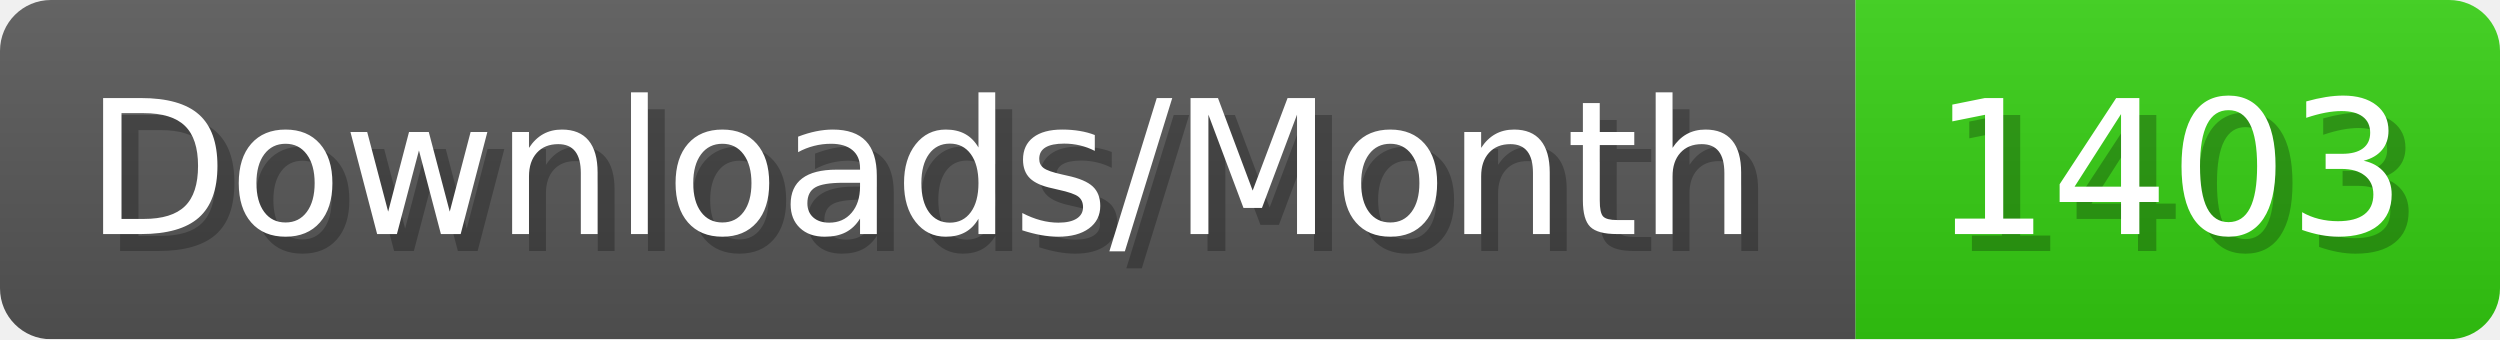
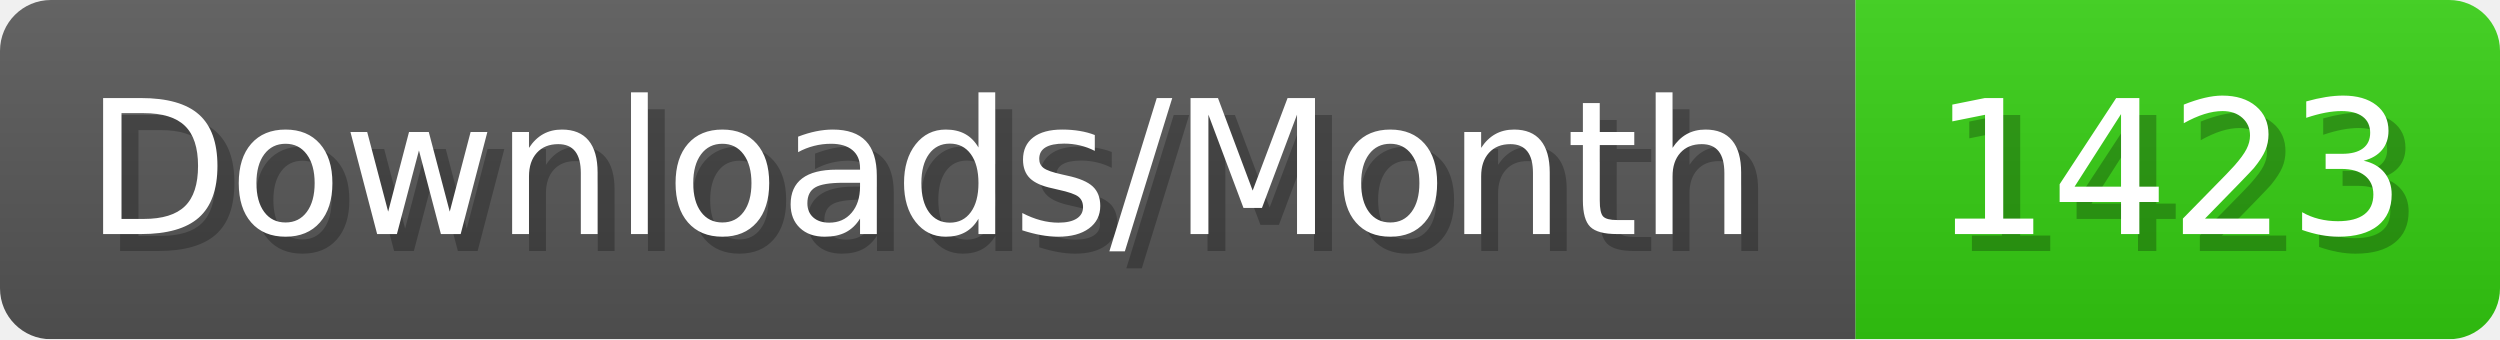
- <svg xmlns="http://www.w3.org/2000/svg" width="147.4" height="20" viewBox="0 0 1474 200" role="img" aria-label="Downloads/Month: 1403">
+ <svg xmlns="http://www.w3.org/2000/svg" width="147.4" height="20" viewBox="0 0 1474 200" role="img" aria-label="Downloads/Month: 1423">
  <linearGradient id="YlXUI" x2="0" y2="100%">
    <stop offset="0" stop-opacity=".1" stop-color="#EEE" />
    <stop offset="1" stop-opacity=".1" />
  </linearGradient>
  <mask id="JHhop">
    <rect width="1474" height="200" rx="30" fill="#FFF" />
  </mask>
  <g mask="url(#JHhop)">
    <rect width="1094" height="200" fill="#555" />
    <rect width="380" height="200" fill="#3C1" x="1094" />
    <rect width="1474" height="200" fill="url(#YlXUI)" />
  </g>
  <g aria-hidden="true" fill="#fff" text-anchor="start" font-family="Verdana,DejaVu Sans,sans-serif" font-size="110">
    <text x="60" y="148" textLength="994" fill="#000" opacity="0.25">Downloads/Month</text>
    <text x="50" y="138" textLength="994">Downloads/Month</text>
-     <text x="1149" y="148" textLength="280" fill="#000" opacity="0.25">1403</text>
-     <text x="1139" y="138" textLength="280">1403</text>
+     <text x="1149" y="148" textLength="280" fill="#000" opacity="0.25">1423</text>
+     <text x="1139" y="138" textLength="280">1423</text>
  </g>
</svg>
